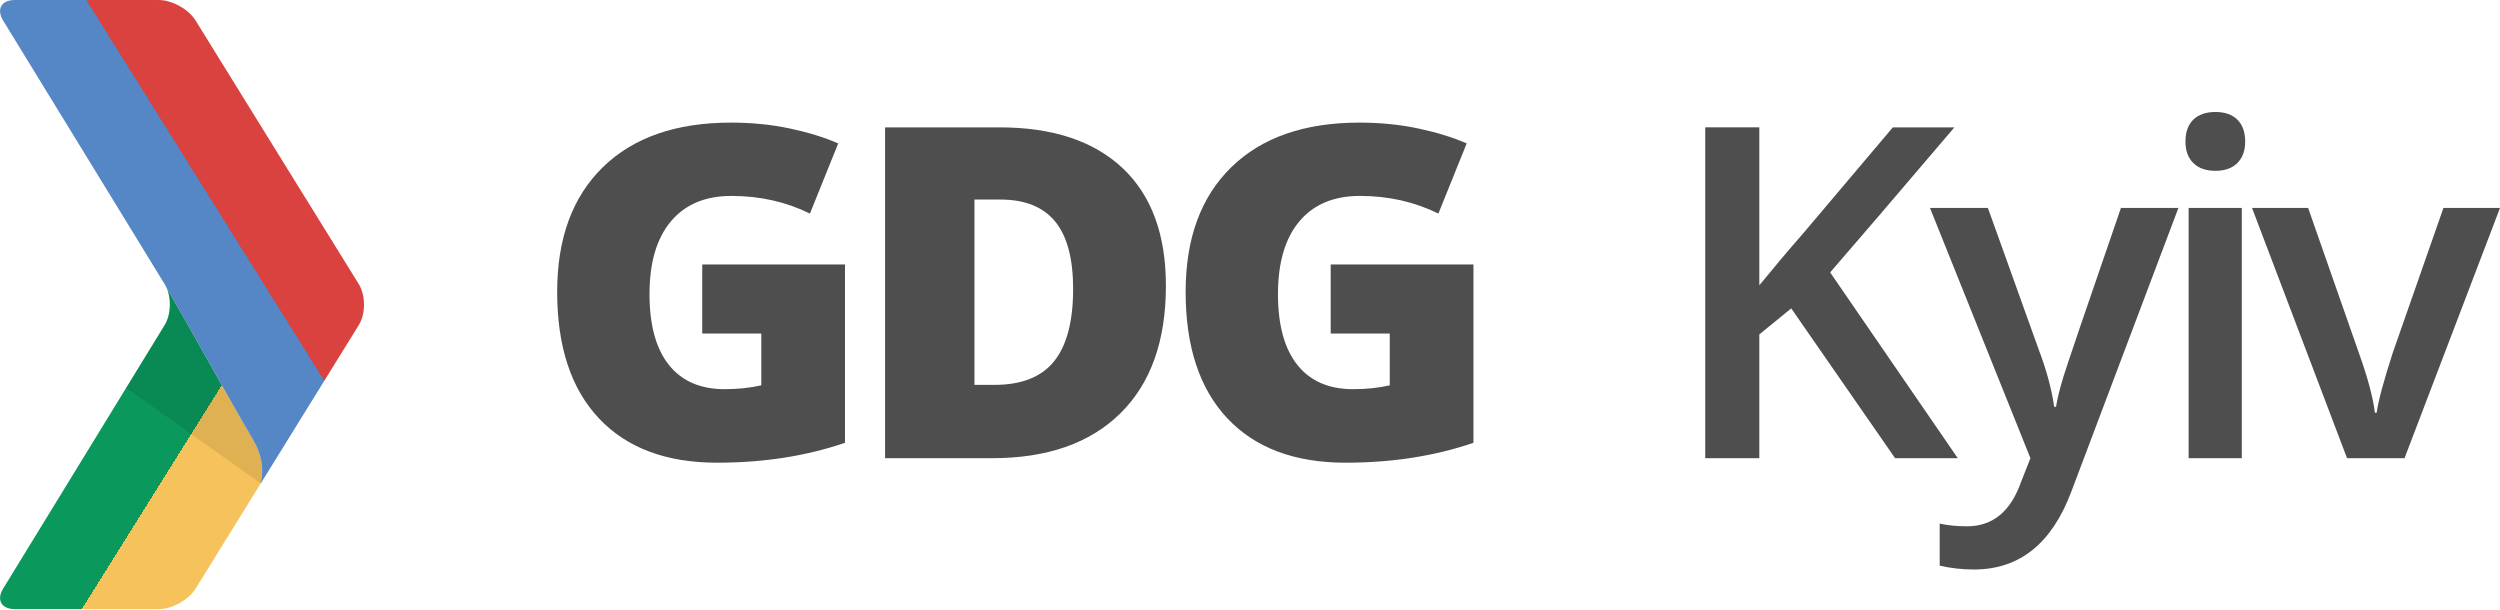
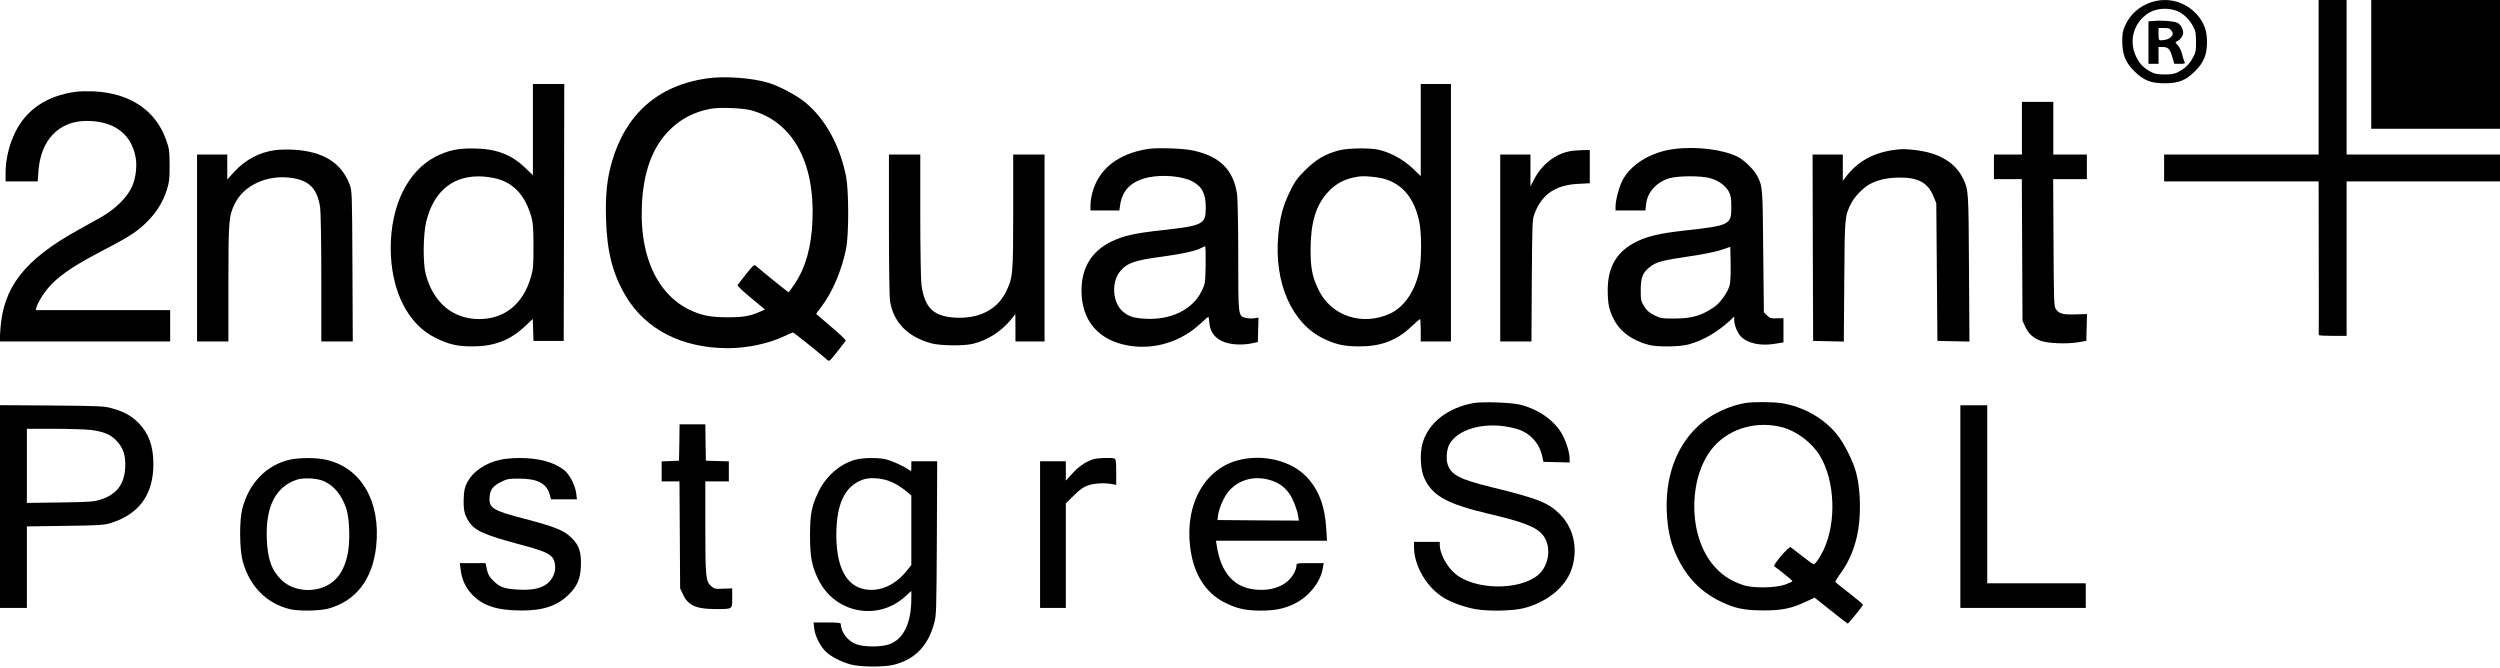
- <svg xmlns="http://www.w3.org/2000/svg" width="246.261" height="60" viewBox="251.092 496.181 246.261 60" enable-background="new 251.092 496.181 246.261 60">
-   <g transform="translate(-985.904 -3367.887)">
-     <g fill="none">
-       <path d="M1249.415 3902.277l-12.117 19.772c-.681 1.11-.172 2.019 1.131 2.019h14.209c1.302 0 2.929-.906 3.615-2.013l6.416-10.365-13.254-9.413zM1267.028 3883.49l-10.774-17.406c-.686-1.107-2.312-2.014-3.615-2.014h-14.21c-1.303 0-1.811.909-1.13 2.019l13.796 22.511 7.755-10.919 8.178 5.809z" />
-     </g>
-     <linearGradient id="a" gradientUnits="userSpaceOnUse" x1="3797.808" y1="3464.018" x2="3813.295" y2="3473.696" gradientTransform="translate(-2553.789 443.162)">
-       <stop offset=".54" stop-color="#0A985C" />
-       <stop offset=".54" stop-color="#F6C25B" />
-     </linearGradient>
-     <path fill="url(#a)" d="M1261.928 3907.385c-1.179-1.983-4.039-7.077-6.177-10.872l-2.412-4.248c.555 1.118.515 2.779-.122 3.819l-15.911 25.963c-.68 1.109-.172 2.02 1.132 2.02h14.207c1.303 0 2.93-.907 3.615-2.014l6.427-10.378c-.137.188.759-1.74-.759-4.29z" />
-     <path d="M1249.422 3902.275l-12.116 19.773c-.68 1.109-.171 2.02 1.132 2.02h14.208c1.303 0 2.929-.907 3.615-2.014l6.419-10.366-13.258-9.413zM1267.036 3883.487l-10.776-17.406c-.683-1.108-2.311-2.013-3.613-2.013h-14.209c-1.304 0-1.812.909-1.132 2.02l13.797 22.513 7.757-10.921 8.176 5.807z" fill="none" />
-     <path opacity=".09" fill="#010101" enable-background="new" d="M1272.339 3896.083c.688-1.108.688-2.922.002-4.03l-5.304-8.567-8.177-5.808-7.757 10.921 2.114 3.448c.681 1.11.681 2.928 0 4.038l-3.795 6.19 13.257 9.413 9.66-15.605z" />
-     <linearGradient id="b" gradientUnits="userSpaceOnUse" x1="3802.276" y1="3445.828" x2="3818.159" y2="3435.902" gradientTransform="translate(-2553.789 443.162)">
-       <stop offset=".57" stop-color="#5586C5" />
-       <stop offset=".57" stop-color="#D9423E" />
-     </linearGradient>
-     <path fill="url(#b)" d="M1272.336 3892.058l-16.076-25.973c-.685-1.108-2.313-2.014-3.615-2.014h-14.212c-1.302 0-1.81.908-1.13 2.02l15.911 25.961 2.536 4.462c2.138 3.794 4.998 8.888 6.177 10.872 1.775 2.985.247 5.115.935 4.006l9.474-15.304c.686-1.109.686-2.92 0-4.03zm-19.103.024l.057.094.004.007-.061-.101zm1.134 1.979l.168.296-.168-.296zm-.014-.036l.271.479-.271-.479z" />
-     <path fill="#4E4E4E" d="M1306.167 3890.121h14.065v17.564c-3.819 1.308-8.017 1.961-12.594 1.961-5.023 0-8.905-1.456-11.646-4.368s-4.112-7.066-4.112-12.46c0-5.261 1.5-9.354 4.502-12.282 3.001-2.927 7.207-4.391 12.616-4.391 2.051 0 3.986.193 5.807.58s3.407.877 4.759 1.471l-2.786 6.91c-2.348-1.159-4.926-1.739-7.734-1.739-2.571 0-4.559.836-5.963 2.508-1.404 1.671-2.106 4.061-2.106 7.166 0 3.047.635 5.368 1.906 6.966s3.102 2.396 5.494 2.396c1.308 0 2.511-.126 3.611-.379v-5.104h-5.817v-6.799h-.002zm45.676 2.096c0 5.439-1.498 9.629-4.492 12.572s-7.203 4.413-12.627 4.413h-10.543v-32.588h11.278c5.23 0 9.27 1.337 12.115 4.012s4.269 6.538 4.269 11.591zm-9.14.312c0-2.987-.59-5.201-1.771-6.642s-2.976-2.162-5.383-2.162h-2.563v18.255h1.961c2.675 0 4.637-.776 5.885-2.329s1.871-3.927 1.871-7.122zm25.371-2.408h14.064v17.564c-3.819 1.308-8.018 1.961-12.594 1.961-5.022 0-8.904-1.456-11.646-4.368-2.741-2.912-4.112-7.066-4.112-12.46 0-5.261 1.501-9.354 4.503-12.282 3.001-2.927 7.207-4.391 12.615-4.391 2.051 0 3.986.193 5.807.58s3.406.877 4.759 1.471l-2.786 6.91c-2.348-1.159-4.926-1.739-7.734-1.739-2.571 0-4.559.836-5.963 2.508-1.403 1.671-2.105 4.061-2.105 7.166 0 3.047.635 5.368 1.905 6.966s3.102 2.396 5.494 2.396c1.308 0 2.511-.126 3.611-.379v-5.104h-5.817l-.001-6.799z" enable-background="new" />
-   </g>
-   <g fill="#4E4E4E">
-     <path d="M443.941 541.314h-6.175l-10.23-14.756-3.143 2.563v12.193h-5.327v-32.587h5.327v15.558c1.456-1.783 2.905-3.5 4.347-5.148l8.804-10.409h6.063c-5.691 6.687-9.771 11.449-12.236 14.287l12.57 18.299zM441.202 516.662h5.706l5.015 13.975c.758 1.992 1.263 3.865 1.516 5.617h.179c.134-.816.379-1.809.735-2.975s2.243-6.705 5.661-16.617h5.662l-10.543 27.928c-1.917 5.127-5.112 7.689-9.584 7.689-1.159 0-2.289-.125-3.389-.379v-4.145c.788.178 1.687.268 2.697.268 2.526 0 4.302-1.465 5.327-4.391l.914-2.318-9.896-24.652zM466.369 510.132c0-.937.256-1.657.769-2.162s1.245-.758 2.195-.758c.922 0 1.639.253 2.151.758s.769 1.226.769 2.162c0 .892-.256 1.593-.769 2.106-.513.512-1.229.769-2.151.769-.95 0-1.683-.257-2.195-.769-.514-.513-.769-1.215-.769-2.106zm5.549 31.182h-5.238v-24.652h5.238v24.652zM482.286 541.314l-9.361-24.652h5.527l5.016 14.332c.861 2.408 1.382 4.354 1.56 5.84h.179c.134-1.07.653-3.016 1.561-5.84l5.015-14.332h5.572l-9.406 24.652h-5.663z" />
+ <svg xmlns="http://www.w3.org/2000/svg" version="1.0" width="2233pt" height="596pt" viewBox="0 0 2233 596" preserveAspectRatio="xMidYMid meet">
+   <g transform="translate(0,596) scale(0.1,-0.1)" fill="#000000" stroke="none">
+     <path d="M19218 5941 c-107 -35 -188 -105 -235 -206 -23 -51 -27 -72 -27 -145 1 -119 28 -186 108 -266 82 -82 147 -108 271 -108 124 0 189 26 271 108 79 79 107 147 107 261 0 101 -27 175 -90 245 -103 115 -258 158 -405 111z m248 -89 c49 -25 95 -74 125 -132 20 -37 24 -60 24 -135 0 -81 -3 -95 -30 -143 -32 -59 -66 -91 -129 -125 -32 -17 -58 -22 -121 -22 -63 0 -89 5 -121 22 -67 36 -101 70 -133 135 -55 110 -39 242 41 333 22 25 59 55 81 66 79 41 186 41 263 1z" />
+     <path d="M19238 5773 l-48 -4 0 -190 0 -189 45 0 45 0 0 75 0 75 38 0 c48 0 65 -18 86 -92 l17 -58 50 0 c44 0 49 2 41 18 -5 9 -15 40 -22 69 -7 31 -23 63 -38 79 -21 21 -24 28 -13 32 28 9 61 51 61 76 0 38 -21 76 -51 92 -30 15 -137 24 -211 17z m158 -88 c15 -23 15 -27 1 -49 -15 -22 -54 -36 -98 -36 -16 0 -19 8 -19 55 l0 55 50 0 c42 0 52 -4 66 -25z" />
+     <path d="M20710 5270 l0 -690 -690 0 -690 0 0 -120 0 -120 690 0 690 0 1 -682 c1 -376 1 -686 0 -690 0 -5 55 -8 124 -8 l125 0 0 690 0 690 685 0 685 0 0 120 0 120 -685 0 -685 0 0 690 0 690 -125 0 -125 0 0 -690z" />
+     <path d="M21180 5385 l0 -575 575 0 575 0 0 575 0 575 -575 0 -575 0 0 -575z" />
+     <path d="M6309 5259 c-431 -63 -720 -318 -843 -743 -44 -149 -59 -297 -53 -511 8 -291 59 -491 175 -687 177 -300 502 -467 912 -468 177 0 370 42 514 111 33 16 64 29 69 29 8 0 234 -181 303 -242 21 -19 21 -18 91 69 38 48 72 93 76 99 4 7 -46 56 -128 124 -74 63 -135 115 -135 116 0 2 21 31 48 66 98 129 180 323 219 515 26 127 25 520 0 648 -56 278 -185 512 -364 660 -78 64 -227 143 -328 175 -147 45 -398 63 -556 39z m396 -283 c372 -99 574 -459 552 -986 -10 -239 -61 -419 -159 -566 -27 -41 -52 -74 -55 -74 -4 0 -202 159 -294 237 -14 11 -24 2 -84 -74 -38 -49 -72 -93 -77 -99 -4 -6 41 -50 119 -114 l126 -105 -49 -21 c-88 -38 -153 -49 -289 -48 -88 0 -153 6 -200 18 -372 91 -583 457 -562 976 12 301 93 525 248 679 101 101 224 164 370 190 75 14 282 6 354 -13z" />
+     <path d="M4760 4802 l0 -407 -70 67 c-126 121 -265 172 -470 172 -135 1 -219 -18 -325 -71 -252 -128 -405 -436 -405 -818 0 -378 151 -681 400 -803 121 -59 193 -76 330 -76 193 0 333 53 465 176 l74 69 3 -98 3 -98 135 0 135 0 3 1148 2 1147 -140 0 -140 0 0 -408z m-305 -443 c144 -44 240 -156 292 -339 14 -53 18 -101 18 -260 0 -174 -2 -204 -23 -275 -69 -240 -236 -375 -462 -375 -235 0 -410 147 -477 400 -27 101 -24 357 5 474 69 277 249 418 512 399 41 -3 102 -14 135 -24z" />
+     <path d="M12690 4799 l0 -412 -74 71 c-81 76 -192 138 -296 163 -79 20 -279 17 -360 -4 -122 -32 -207 -82 -301 -176 -74 -74 -93 -101 -137 -191 -62 -127 -89 -225 -104 -387 -41 -426 120 -793 407 -929 109 -52 184 -68 315 -68 195 0 332 51 463 174 41 39 78 70 81 70 3 0 6 -45 6 -100 l0 -100 135 0 135 0 0 1150 0 1150 -135 0 -135 0 0 -411z m-315 -440 c157 -49 258 -175 301 -374 23 -108 23 -340 0 -450 -38 -176 -135 -318 -258 -375 -248 -116 -530 -22 -641 212 -57 119 -71 192 -71 363 1 237 48 392 155 509 72 79 157 122 274 139 52 8 178 -4 240 -24z" />
+     <path d="M675 5140 c-258 -36 -440 -159 -540 -363 -54 -111 -85 -242 -85 -359 l0 -78 144 0 143 0 6 88 c19 281 182 452 432 452 242 0 398 -116 436 -323 15 -78 2 -184 -29 -258 -45 -103 -154 -210 -290 -285 -37 -21 -123 -69 -192 -107 -482 -267 -673 -512 -697 -894 l-6 -103 761 0 762 0 0 140 0 140 -601 0 -600 0 6 23 c19 60 77 149 140 213 90 91 219 175 473 307 234 122 302 168 394 265 77 82 127 167 160 272 20 64 23 96 23 215 -1 130 -3 146 -31 225 -93 264 -322 418 -645 434 -57 2 -131 1 -164 -4z" />
+     <path d="M18060 4815 l0 -235 -125 0 -125 0 0 -110 0 -110 125 0 124 0 3 -632 3 -633 26 -56 c29 -62 72 -100 140 -124 62 -22 227 -29 324 -13 l80 13 3 120 3 120 -102 -3 c-113 -4 -148 6 -176 47 -17 24 -18 66 -21 594 l-3 567 151 0 150 0 0 110 0 110 -150 0 -150 0 0 235 0 235 -140 0 -140 0 0 -235z" />
+     <path d="M10255 4630 c-271 -43 -443 -180 -500 -397 -8 -31 -15 -79 -15 -105 l0 -48 129 0 129 0 7 48 c20 136 101 215 254 248 126 26 298 11 387 -34 90 -46 124 -111 124 -236 0 -149 -23 -161 -381 -201 -263 -29 -353 -50 -467 -105 -173 -86 -262 -233 -262 -435 0 -271 153 -448 426 -493 229 -37 464 36 638 199 35 32 66 59 69 59 2 0 7 -24 9 -54 10 -115 94 -183 241 -192 40 -3 99 1 132 8 l60 13 3 109 3 109 -41 -6 c-22 -3 -56 -1 -75 4 -66 18 -65 13 -65 551 0 266 -5 513 -10 550 -32 221 -153 342 -395 394 -85 19 -318 26 -400 14z m514 -1038 c-4 -166 -4 -168 -37 -234 -80 -163 -274 -258 -501 -245 -103 5 -149 20 -200 63 -95 79 -107 266 -24 363 63 74 131 97 383 130 164 22 291 50 337 75 15 8 32 15 37 16 4 0 6 -75 5 -168z" />
+     <path d="M14952 4629 c-211 -27 -396 -143 -466 -292 -29 -61 -56 -169 -56 -224 l0 -33 134 0 133 0 6 56 c11 106 91 196 205 231 78 24 293 25 373 0 73 -22 133 -67 161 -119 18 -35 22 -59 22 -133 1 -164 -9 -169 -424 -215 -213 -24 -316 -48 -416 -95 -181 -87 -264 -225 -264 -438 1 -121 11 -171 52 -254 55 -113 169 -197 318 -234 78 -20 269 -17 350 4 128 34 255 107 368 210 l42 40 0 -30 c0 -45 27 -114 58 -147 59 -63 178 -89 310 -66 l72 12 0 108 0 108 -60 -1 c-53 -2 -63 1 -87 26 l-28 27 -6 548 c-5 576 -5 576 -54 672 -27 53 -115 139 -171 168 -132 67 -372 97 -572 71z m497 -1218 c-17 -61 -80 -151 -131 -188 -115 -82 -203 -108 -364 -108 -114 0 -123 2 -179 30 -46 23 -66 42 -90 79 -28 46 -30 56 -30 145 0 114 18 158 84 208 56 44 111 58 348 93 124 18 231 39 284 57 l84 28 3 -150 c2 -96 -2 -166 -9 -194z" />
+     <path d="M2458 4619 c-142 -19 -266 -85 -368 -196 l-60 -66 0 112 0 111 -135 0 -135 0 0 -835 0 -835 140 0 140 0 0 518 c0 563 4 603 57 712 80 164 286 260 500 232 165 -22 238 -96 263 -268 5 -39 10 -312 10 -631 l0 -563 140 0 141 0 -3 673 c-3 662 -4 673 -25 729 -74 195 -237 296 -503 311 -52 3 -125 1 -162 -4z" />
+     <path d="M16935 4623 c-195 -23 -341 -102 -448 -243 l-27 -35 0 118 0 117 -135 0 -135 0 2 -832 3 -833 137 -3 137 -3 4 538 c4 585 4 582 63 699 31 61 111 142 170 172 75 38 155 55 259 56 171 1 256 -47 306 -170 l24 -59 5 -615 5 -615 143 -3 143 -3 -4 658 c-4 699 -4 696 -54 800 -70 143 -216 229 -428 253 -89 10 -112 10 -170 3z" />
+     <path d="M14020 4609 c-130 -25 -249 -119 -317 -250 l-33 -64 0 143 0 142 -135 0 -135 0 0 -835 0 -835 140 0 139 0 3 543 c4 534 4 543 26 602 64 170 187 253 390 263 l102 5 0 148 0 149 -67 -1 c-38 -1 -88 -5 -113 -10z" />
+     <path d="M7940 3958 c0 -371 4 -649 10 -688 30 -189 158 -320 370 -377 80 -21 289 -24 370 -4 133 32 259 114 348 226 l31 40 1 -122 0 -123 130 0 130 0 0 835 0 835 -140 0 -140 0 0 -507 c0 -566 -3 -593 -65 -720 -79 -160 -243 -243 -456 -230 -193 12 -272 90 -299 297 -5 41 -10 319 -10 618 l0 542 -140 0 -140 0 0 -622z" />
+     <path d="M13162 2360 c-235 -43 -407 -179 -457 -364 -25 -93 -17 -232 17 -307 72 -158 206 -232 579 -319 309 -73 420 -117 479 -188 80 -98 60 -271 -42 -358 -168 -141 -567 -135 -741 12 -74 62 -137 180 -137 256 l0 28 -115 0 -115 0 0 -48 c0 -165 115 -361 265 -451 71 -43 187 -85 285 -102 118 -21 339 -16 435 10 202 53 365 185 420 340 64 182 24 375 -105 501 -102 101 -197 138 -605 238 -287 70 -365 110 -395 206 -15 46 -8 131 14 174 71 137 307 205 543 156 92 -19 145 -44 196 -93 46 -43 76 -98 92 -166 l11 -50 117 -3 117 -3 0 34 c0 52 -28 145 -63 211 -66 125 -209 228 -377 271 -77 20 -338 29 -418 15z" />
+     <path d="M15588 2360 c-132 -23 -275 -86 -378 -169 -234 -188 -349 -497 -319 -858 11 -140 39 -247 94 -358 87 -178 209 -302 378 -385 130 -64 216 -82 387 -82 166 -1 250 17 381 78 l77 36 146 -116 c80 -64 148 -116 150 -116 7 0 136 159 136 168 0 5 -54 51 -120 102 -66 51 -123 97 -126 101 -3 5 13 32 34 61 78 104 127 213 158 346 38 164 36 405 -6 567 -26 102 -106 262 -171 343 -116 145 -303 251 -497 281 -80 12 -253 13 -324 1z m330 -216 c129 -34 266 -137 337 -254 135 -222 150 -592 34 -840 -33 -70 -74 -130 -90 -130 -6 0 -51 33 -102 73 -51 40 -97 76 -104 80 -15 9 -161 -162 -146 -171 39 -26 163 -126 163 -133 0 -4 -30 -18 -67 -31 -91 -31 -288 -33 -373 -4 -125 43 -207 100 -282 197 -217 279 -204 794 26 1047 146 159 380 224 604 166z" />
+     <path d="M0 1436 l0 -906 120 0 120 0 0 364 0 364 338 5 c281 3 347 7 397 21 263 77 395 253 395 531 0 162 -42 276 -135 370 -63 62 -130 99 -232 127 -74 21 -103 22 -540 26 l-463 3 0 -905z m808 684 c120 -15 181 -41 235 -99 60 -64 81 -133 75 -242 -9 -146 -77 -235 -216 -280 -61 -20 -92 -23 -364 -27 l-298 -4 0 331 0 331 243 0 c133 0 280 -5 325 -10z" />
+     <path d="M17510 1435 l0 -905 560 0 560 0 0 110 0 110 -440 0 -440 0 0 795 0 795 -120 0 -120 0 0 -905z" />
+     <path d="M6068 2008 l-3 -163 -77 -3 -78 -3 0 -89 0 -90 79 0 80 0 3 -477 3 -478 26 -56 c46 -97 117 -129 288 -129 158 0 151 -4 151 99 l0 86 -78 -3 c-72 -4 -80 -2 -109 22 -49 41 -53 81 -53 531 l0 405 105 0 105 0 0 90 0 89 -102 3 -103 3 -3 163 -2 162 -115 0 -115 0 -2 -162z" />
+     <path d="M2593 1855 c-211 -46 -370 -209 -429 -440 -27 -106 -25 -362 4 -468 61 -224 213 -378 422 -428 78 -19 260 -16 339 4 248 66 399 261 431 557 43 403 -136 708 -455 775 -86 18 -229 18 -312 0z m298 -192 c92 -41 157 -119 200 -239 33 -92 39 -321 10 -434 -27 -106 -65 -175 -127 -225 -128 -105 -341 -99 -458 13 -90 87 -126 187 -133 372 -11 286 80 464 270 526 59 19 180 13 238 -13z" />
+     <path d="M4470 1854 c-136 -29 -251 -109 -300 -209 -19 -38 -26 -70 -28 -136 -4 -98 6 -147 44 -205 55 -86 138 -122 483 -214 236 -63 280 -90 289 -178 3 -35 -1 -62 -16 -94 -41 -93 -141 -134 -306 -125 -128 7 -170 21 -227 77 -38 37 -49 55 -60 103 l-12 57 -115 0 -115 0 7 -55 c10 -85 42 -159 96 -218 96 -105 224 -149 440 -150 201 -2 327 41 432 144 73 73 101 136 106 245 6 129 -13 191 -81 258 -68 68 -146 100 -418 171 -292 76 -324 97 -316 198 5 64 30 96 102 132 55 28 68 30 165 30 161 0 243 -44 270 -142 l11 -43 116 0 116 0 -6 52 c-9 72 -59 170 -106 208 -93 73 -229 110 -406 109 -55 0 -129 -7 -165 -15z" />
+     <path d="M7641 1854 c-137 -37 -262 -145 -330 -286 -62 -128 -75 -196 -76 -388 0 -196 16 -279 77 -401 148 -297 530 -369 773 -147 l55 50 0 -68 c0 -222 -71 -366 -201 -410 -72 -24 -215 -24 -286 0 -78 26 -143 109 -143 184 0 9 -31 12 -121 12 l-122 0 6 -55 c7 -67 56 -163 108 -210 51 -46 144 -92 226 -112 93 -22 296 -22 380 0 186 49 300 166 355 364 22 76 22 93 26 766 l3 687 -116 0 -115 0 0 -46 c0 -46 0 -46 -22 -30 -46 34 -165 86 -217 96 -75 14 -196 11 -260 -6z m264 -179 c63 -16 130 -53 196 -108 l39 -32 0 -311 0 -311 -39 -49 c-82 -103 -186 -164 -292 -172 -219 -15 -338 155 -339 486 0 281 75 440 237 498 51 18 126 17 198 -1z" />
+     <path d="M9758 1856 c-67 -24 -126 -65 -182 -128 l-56 -61 0 86 0 87 -115 0 -115 0 0 -655 0 -655 115 0 115 0 0 467 0 467 73 72 c56 55 85 75 127 89 57 19 147 24 213 11 l37 -7 0 114 c0 96 -3 116 -16 121 -28 11 -158 6 -196 -8z" />
+     <path d="M11083 1855 c-314 -68 -500 -388 -453 -778 29 -241 135 -412 311 -500 105 -53 184 -70 314 -71 130 0 205 14 300 58 133 62 242 197 261 324 l7 42 -122 0 c-119 0 -121 0 -121 -22 -1 -41 -36 -103 -81 -141 -63 -54 -156 -81 -262 -75 -209 11 -333 145 -370 401 l-6 37 496 0 496 0 -7 109 c-12 205 -70 354 -181 467 -134 136 -368 196 -582 149z m268 -185 c72 -22 125 -61 168 -123 32 -48 65 -133 76 -195 l7 -42 -364 2 -363 3 3 33 c6 55 40 144 78 199 85 123 240 172 395 123z" />
  </g>
</svg>
